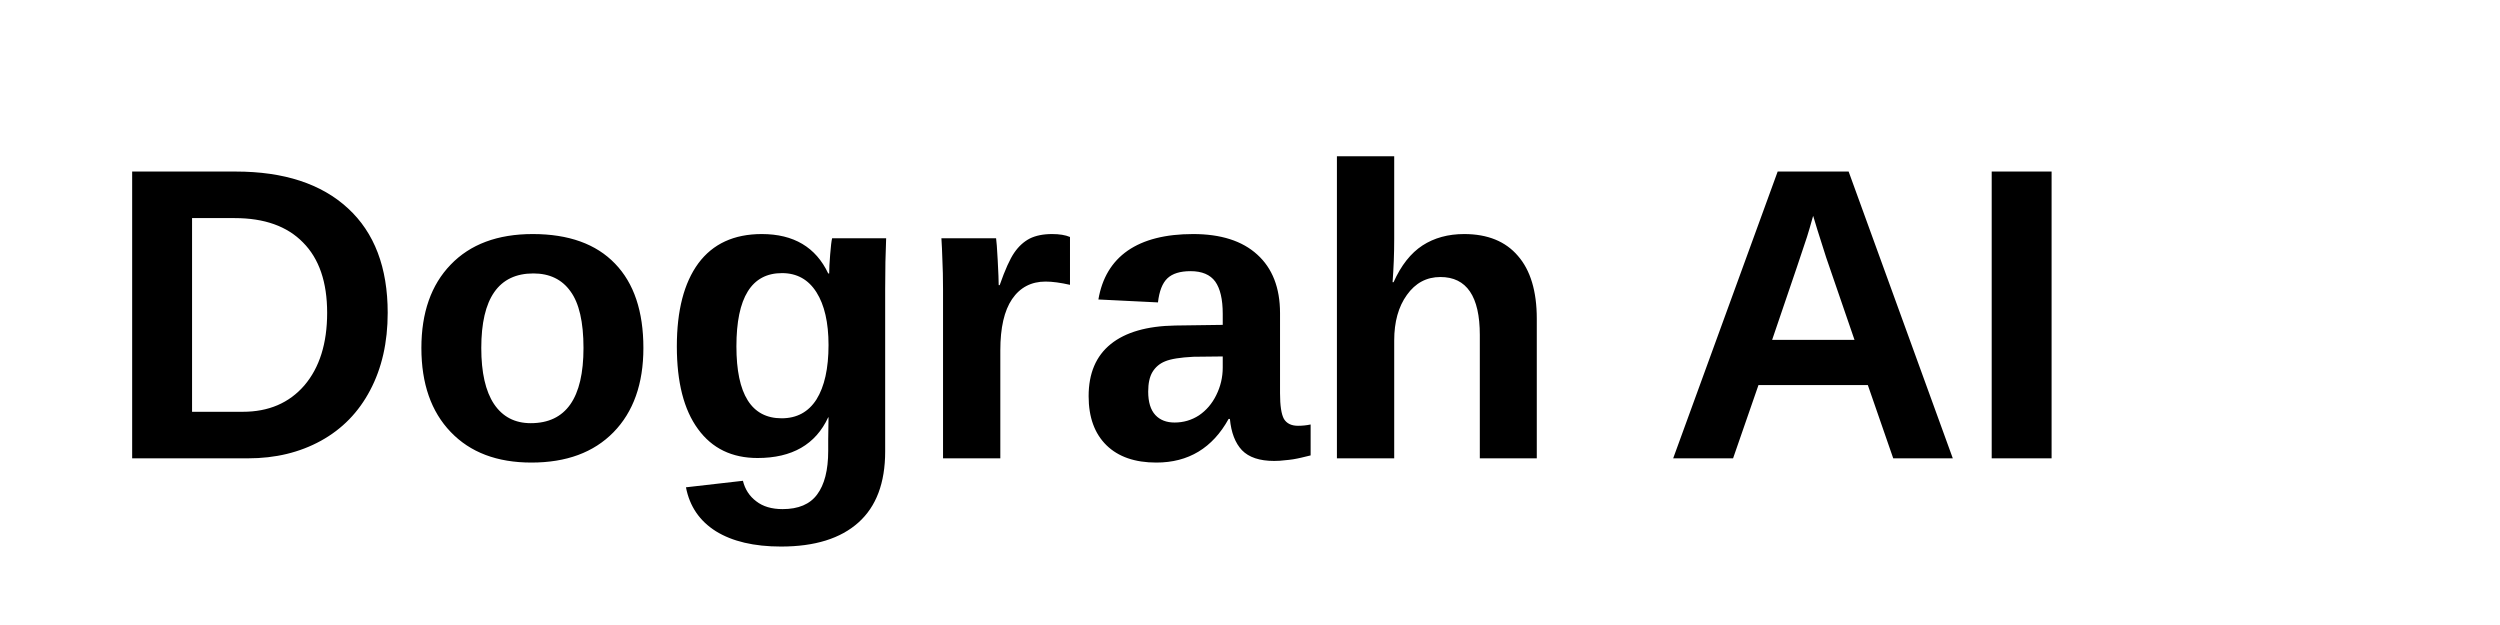
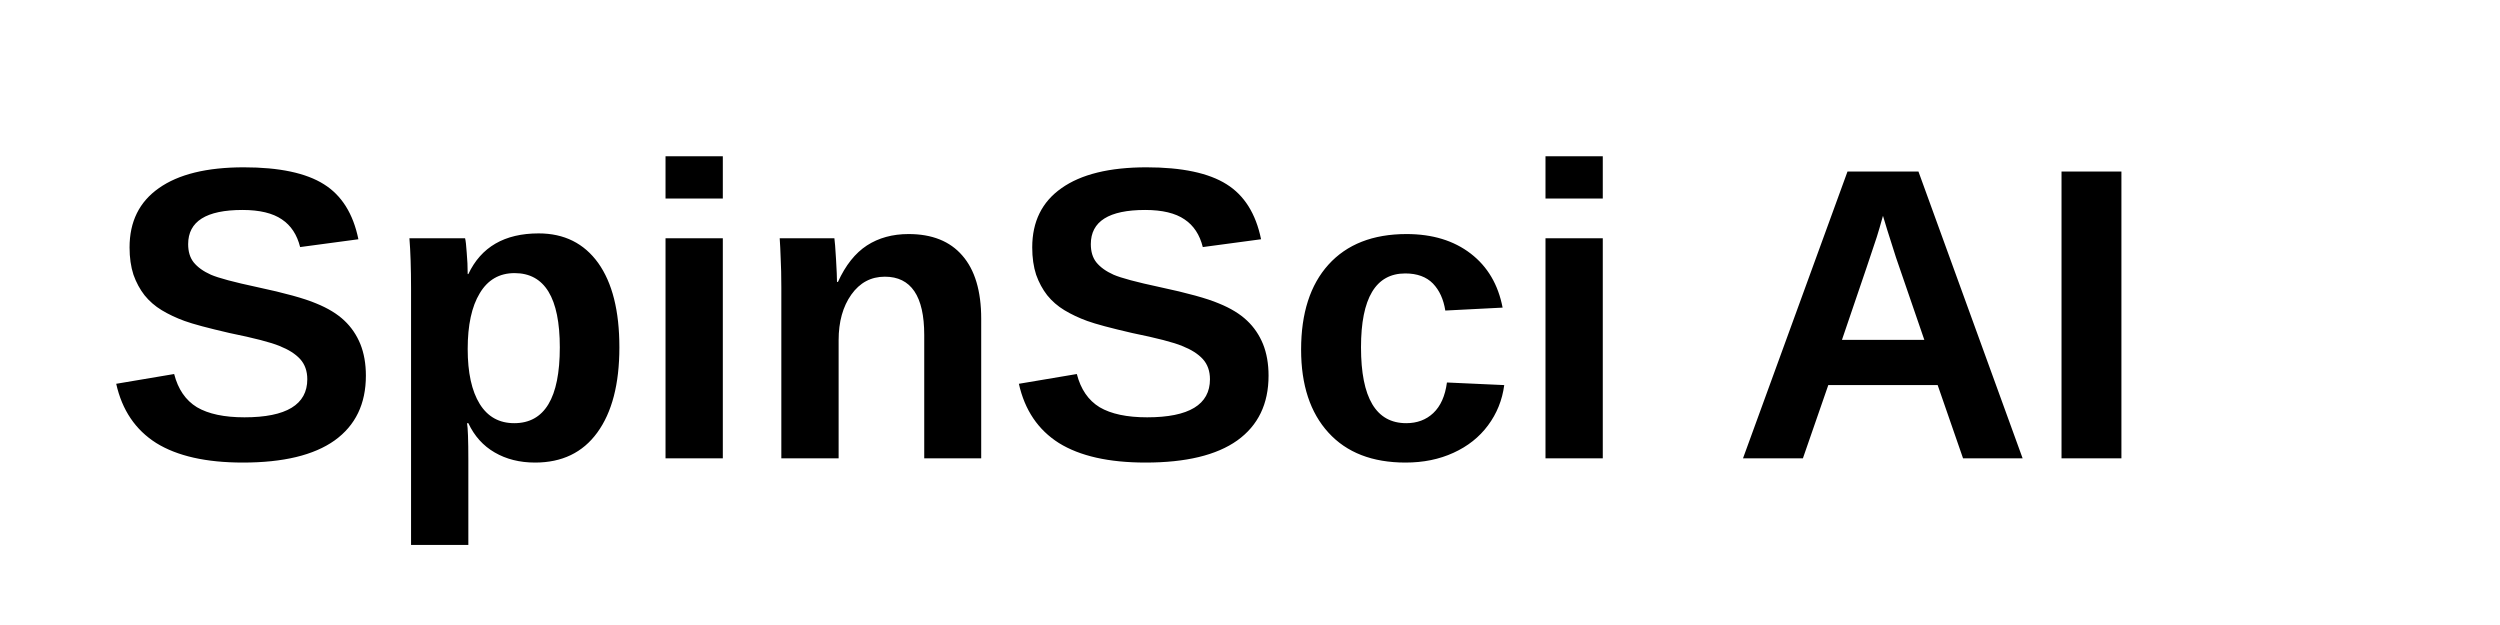
<svg xmlns="http://www.w3.org/2000/svg" width="120" height="30" viewBox="0 0 120 30">
-   <text x="5" y="22" font-family="Arial, sans-serif" font-size="20" font-weight="bold" fill="#000000">Dograh AI</text>
+   <text x="5" y="22" font-family="Arial, sans-serif" font-size="20" font-weight="bold" fill="#000000">SpinSci AI</text>
</svg>
